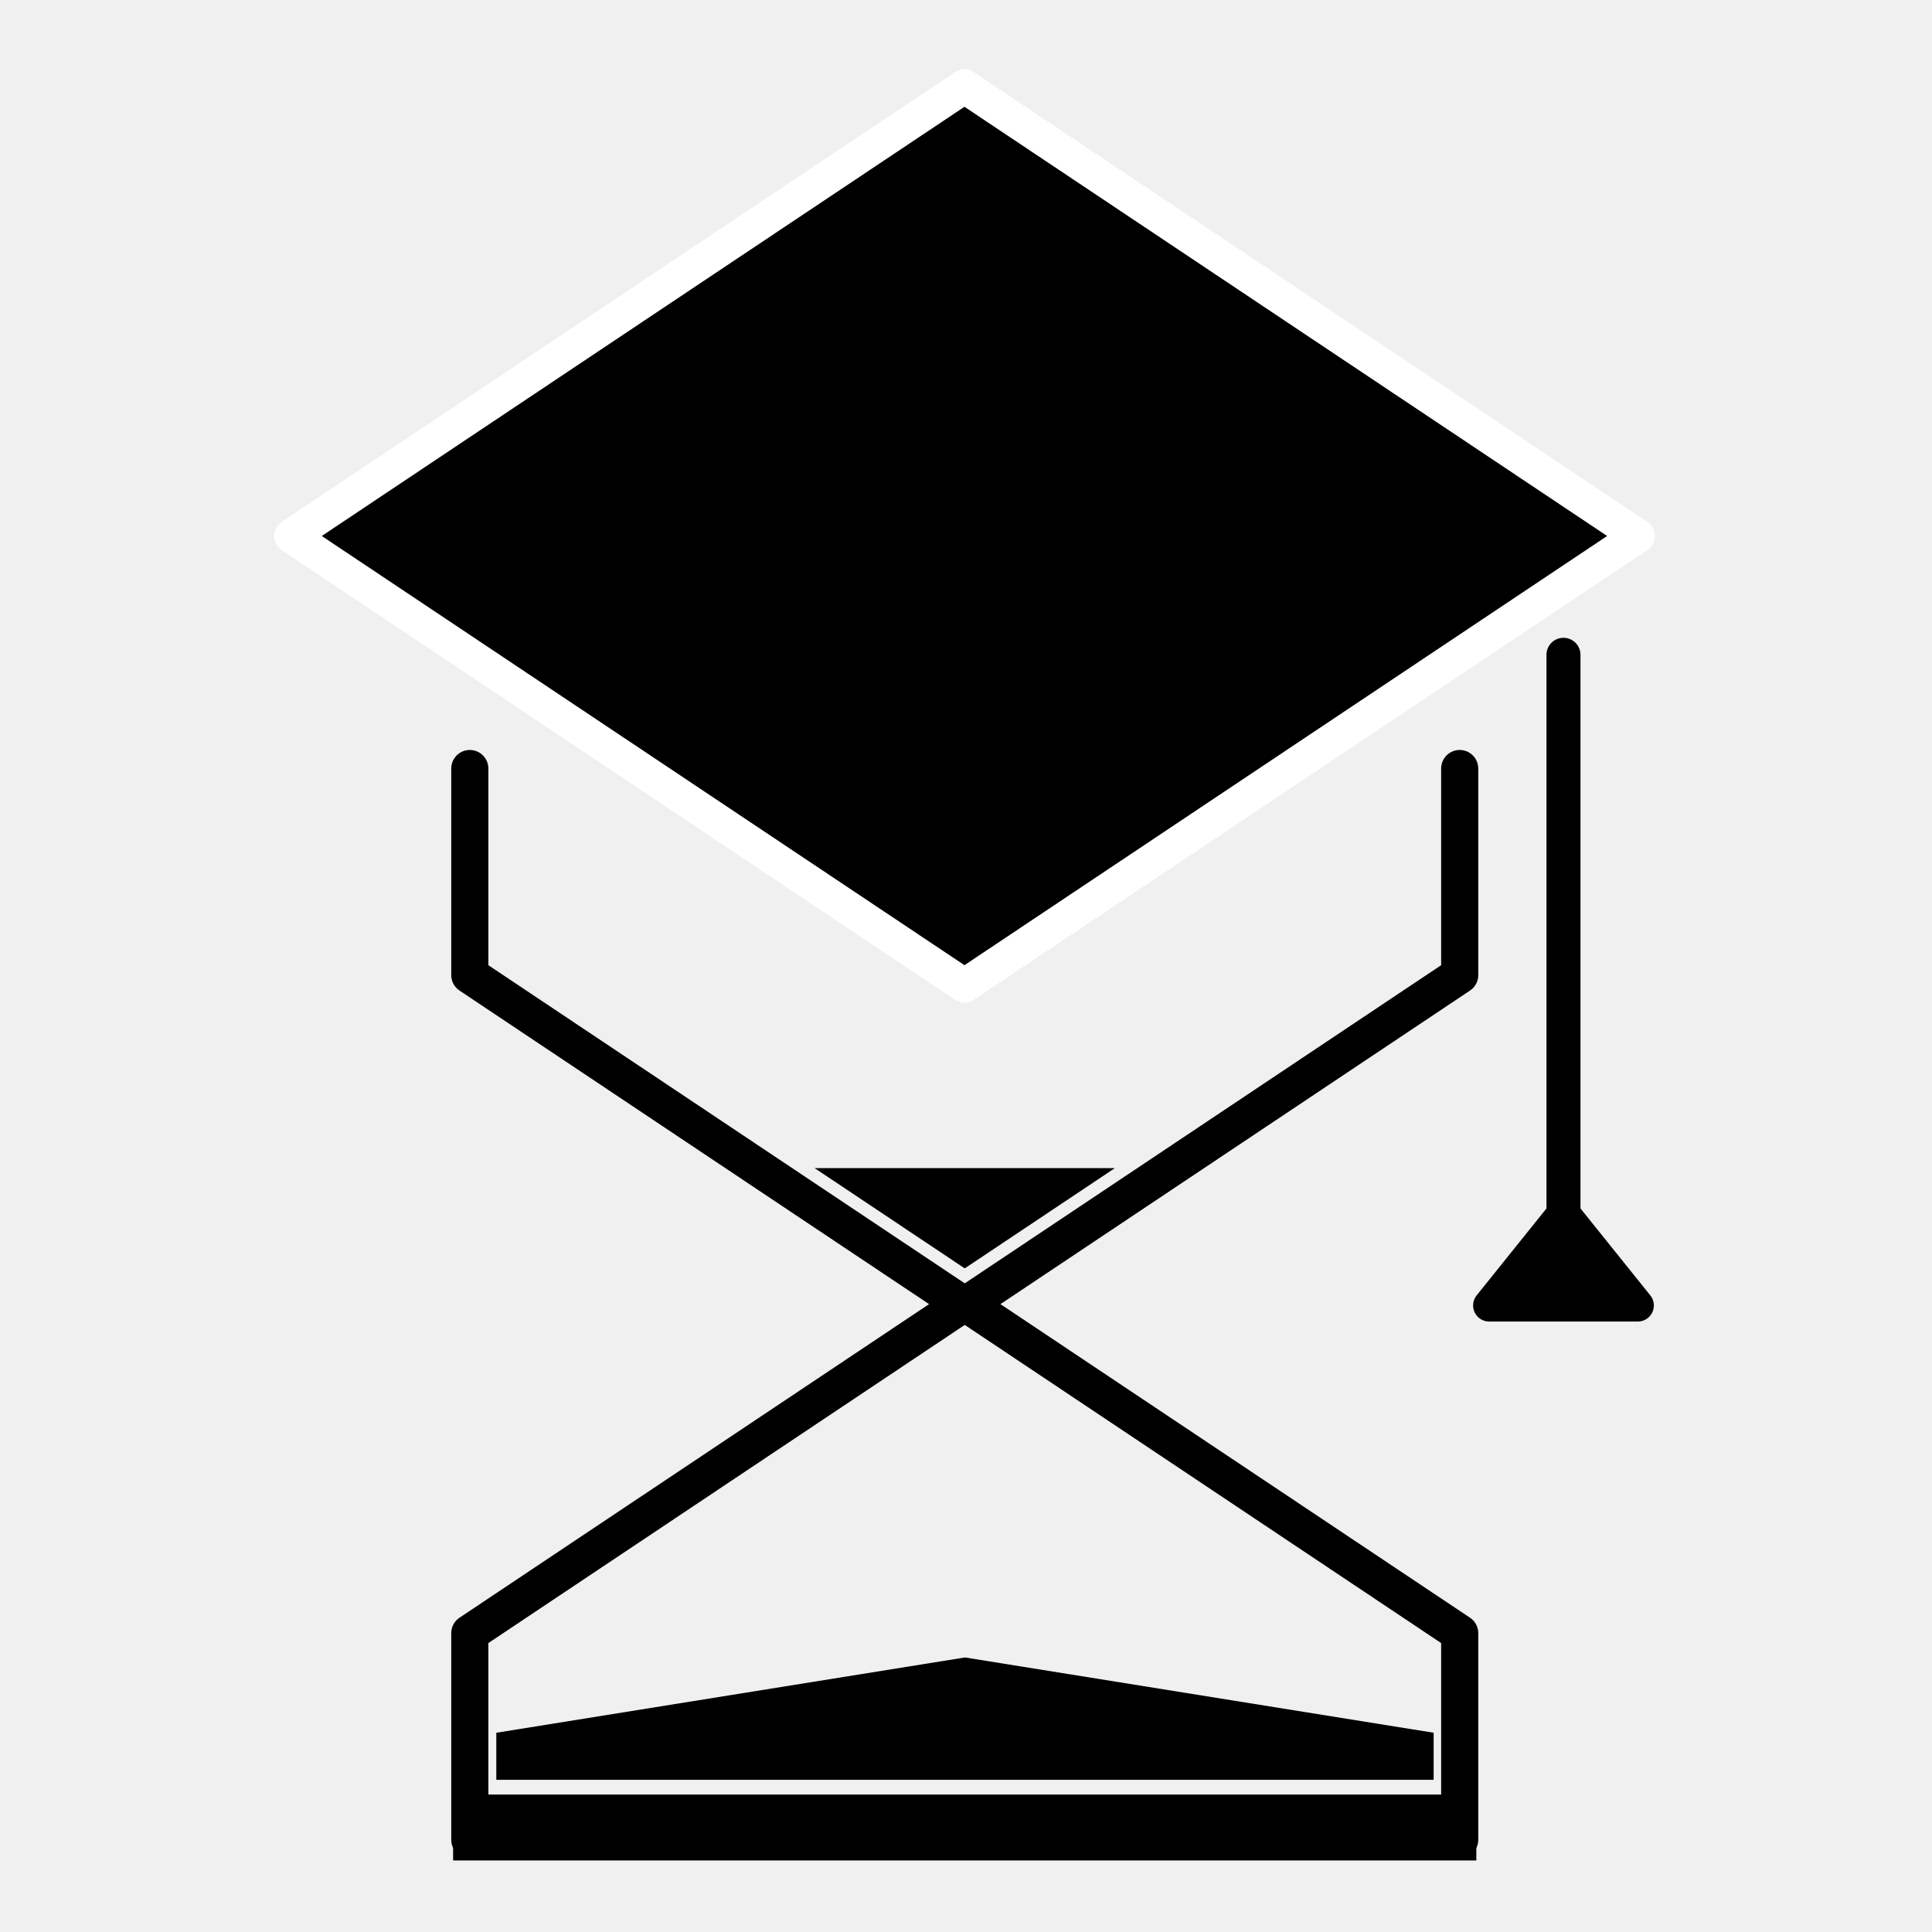
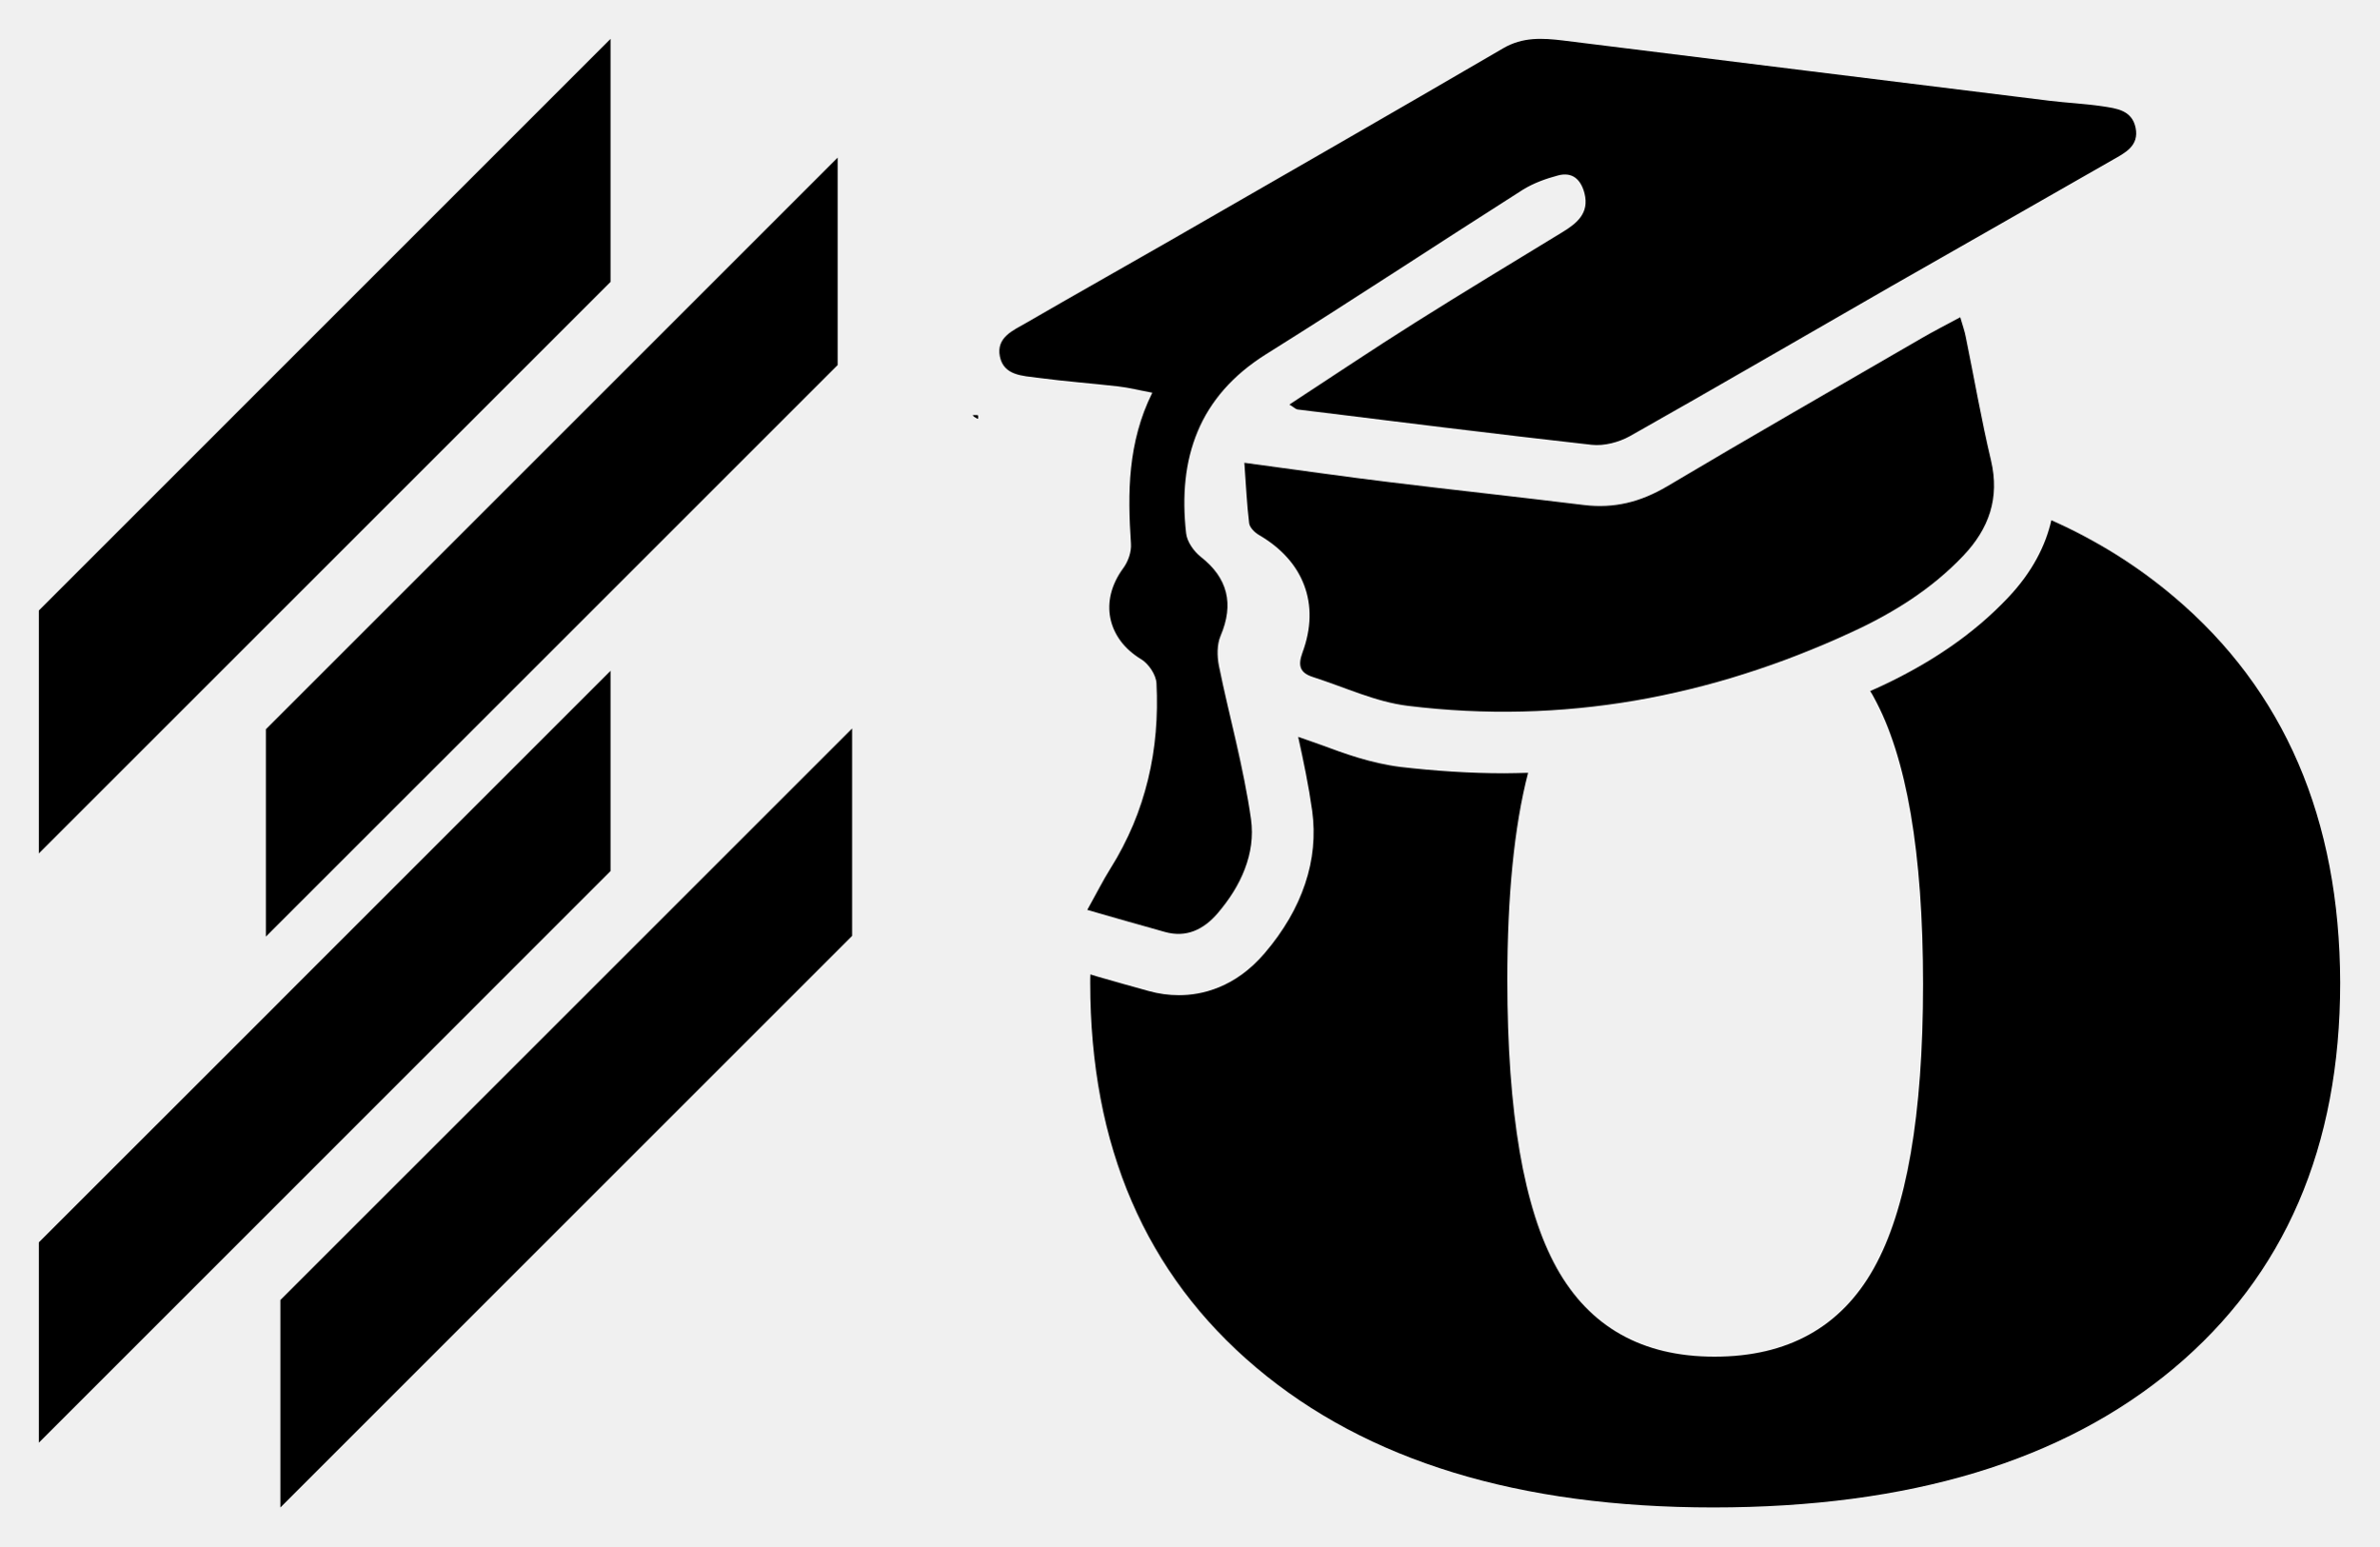
- <svg xmlns="http://www.w3.org/2000/svg" version="1.1" id="svg2" width="270" height="270" viewBox="0 0 270 270">
-   <defs id="defs6">
-     <rect x="1575.095" y="-275.017" width="2987.68" height="825.05" id="rect24373" />
-   </defs>
-   <g id="g8" transform="matrix(1.333333,0,0,-1.333333,-58.0712,1525.561)">
-     <path d="m 144.642,1135.122 -70.572,-47.13 70.572,-47.129 70.572,47.129 -70.572,47.13" style="fill:#2d5288;fill-opacity:1;fill-rule:nonzero;stroke:none;stroke-width:0.026" id="path14" />
-     <path d="m 144.642,1135.122 -70.572,-47.13 70.572,-47.129 70.572,47.129 z" style="fill:#000000;fill-opacity:1;stroke:#ffffff;stroke-width:3.565;stroke-linecap:round;stroke-linejoin:round;stroke-miterlimit:10;stroke-dasharray:none;stroke-opacity:1" id="path16" />
-     <path d="m 196.55,1063.619 v -21.654 l -51.847,-34.624 h -0.061 l -51.847,34.624 v 21.654" style="fill:none;stroke:#000000;stroke-width:3.89;stroke-linecap:round;stroke-linejoin:round;stroke-miterlimit:10;stroke-dasharray:none;stroke-opacity:1" id="path18" />
-     <path d="m 207.427,1017.036 v 58.503" style="fill:#000000;stroke:#000000;stroke-width:3.565;stroke-linecap:round;stroke-linejoin:round;stroke-miterlimit:10;stroke-dasharray:none;stroke-opacity:1" id="path22" />
-     <path d="m 199.641,1007.341 7.786,9.695 7.786,-9.695 z" style="fill:#000000;fill-opacity:1;stroke:#000000;stroke-width:3.372;stroke-linecap:round;stroke-linejoin:round;stroke-miterlimit:10;stroke-dasharray:none;stroke-opacity:1" id="path24" />
-     <path d="m 196.55,951.341 v 21.654 l -51.847,34.624 h -0.061 L 92.794,972.995 v -21.654" style="fill:none;stroke:#000000;stroke-width:3.89;stroke-linecap:round;stroke-linejoin:round;stroke-miterlimit:10;stroke-dasharray:none;stroke-opacity:1" id="path295" />
-     <rect style="fill:#000000;fill-opacity:1;fill-rule:evenodd;stroke-width:0.141" id="rect319" width="107.246" height="6.908" x="91.047" y="-956.078" transform="scale(1,-1)" />
-     <path id="path18492" style="fill:#000000;fill-opacity:1;stroke:none;stroke-width:3.89;stroke-linecap:round;stroke-linejoin:round;stroke-miterlimit:10;stroke-dasharray:none;stroke-opacity:1" d="m 128.935,1021.737 15.706,-10.489 h 0.061 l 15.707,10.489 z" />
-     <path d="m 193.819,957.623 v 4.933 l -49.094,7.887 h -0.057 L 95.574,962.555 v -4.933" style="fill:#000000;fill-opacity:1;stroke:none;stroke-width:1.807;stroke-linecap:round;stroke-linejoin:round;stroke-miterlimit:10;stroke-dasharray:none;stroke-opacity:1" id="path18671" />
+ <svg xmlns="http://www.w3.org/2000/svg" version="1.1" id="Layer_1" x="0px" y="0px" viewBox="0 0 306.063 198.976" xml:space="preserve" width="306.063" height="198.976">
+   <defs id="defs1320">
+ 	
+ 	
+ 	
+ 
+ 		
+ 		
+ 		
+ 		
+ 		
+ 		
+ 	</defs>
+   <style type="text/css" id="style1277">
+ 	.st0{fill:#326CE5;}
+ 	.st1{fill:#070707;}
+ </style>
+   <g id="g1301" transform="matrix(1.064776,0,0,1.064776,-76.09331,-268.7964)" style="fill:#000000">
+     <polygon class="st0" points="76.16,326.22 76.16,355.58 145.23,286.51 145.23,257.14 " id="polygon1293" style="fill:#000000" />
+     <polygon class="st0" points="76.16,426.79 105.34,397.61 145.23,357.71 145.23,333.51 105.34,373.4 105.34,373.41 76.16,402.58 " id="polygon1295" style="fill:#000000" />
+     <polygon class="st1" points="172.67,271.49 143.48,300.68 103.59,340.57 103.59,365.62 103.59,365.63 143.48,325.75 172.67,296.56 " id="polygon1297" style="fill:#000000" />
+     <polygon class="st1" points="174.42,340.48 145.23,369.67 105.34,409.55 105.34,434.62 174.42,365.54 " id="polygon1299" style="fill:#000000" />
+   </g>
+   <g id="g2233" transform="translate(-71.16,-260.8207)" style="fill:#000000">
+     <path class="st0" d="m 350.83,337.608 c -4.666,-3.954 -9.906,-7.237 -15.758,-9.847 -0.732,3.223 -2.432,6.663 -5.615,10.005 -4.35,4.587 -9.827,8.383 -16.806,11.586 -0.297,0.138 -0.613,0.257 -0.89,0.395 0.158,0.237 0.316,0.494 0.455,0.771 4.231,7.672 6.347,19.99 6.347,36.954 0,16.866 -2.116,29.045 -6.347,36.578 -4.231,7.553 -11.092,11.349 -20.484,11.349 -9.293,0 -16.075,-3.816 -20.306,-11.428 -4.231,-7.612 -6.347,-19.97 -6.347,-37.053 0,-10.796 0.87,-19.673 2.669,-26.653 -1.028,0.02 -2.056,0.059 -3.084,0.059 -4.389,0 -8.897,-0.297 -13.326,-0.811 -3.796,-0.475 -7.276,-1.74 -10.301,-2.867 -0.969,-0.336 -1.918,-0.692 -2.867,-1.008 0.692,3.104 1.345,6.268 1.799,9.51 0.87,6.327 -1.246,12.634 -6.11,18.329 -3.816,4.468 -8.107,5.398 -11.033,5.398 -1.285,0 -2.61,-0.178 -3.895,-0.534 -2.135,-0.573 -4.231,-1.186 -6.525,-1.839 l -0.969,-0.297 c -0.02,0.336 -0.02,0.712 -0.02,1.087 0,20.998 7.118,37.488 21.334,49.49 14.256,12.041 33.85,18.012 58.822,18.012 25.229,0 44.982,-5.951 59.257,-17.914 14.256,-11.962 21.393,-28.472 21.393,-49.608 -0.059,-21.077 -7.177,-37.646 -21.393,-49.668 z" id="path1281" style="stroke-width:1.977;fill:#000000" />
+     <g id="g1313" transform="matrix(1.97721,0,0,1.97721,-393.55,-314.6145)" style="fill:#000000">
+       <path d="m 298.65,318.07 v 0.21 c -0.11,-0.07 -0.23,-0.13 -0.32,-0.21 z" id="path1303" style="fill:#000000" />
+       <path d="m 298.33,318.07 h 0.32 v 0.22 c -0.11,-0.07 -0.22,-0.14 -0.32,-0.22 z" id="path1305" style="fill:#000000" />
+       <path d="m 298.33,318.07 h 0.32 v 0.21 c -0.1,-0.06 -0.22,-0.13 -0.32,-0.21 z" id="path1307" style="fill:#000000" />
+       <path d="m 318.93,317.36 c 2.79,-1.82 5.46,-3.62 8.18,-5.33 3.17,-2 6.38,-3.93 9.57,-5.88 0.95,-0.58 1.78,-1.23 1.45,-2.54 -0.23,-0.89 -0.78,-1.41 -1.72,-1.16 -0.79,0.21 -1.6,0.5 -2.29,0.93 -5.58,3.55 -11.09,7.19 -16.7,10.7 -4.39,2.75 -5.76,6.77 -5.21,11.66 0.06,0.55 0.5,1.18 0.95,1.53 1.76,1.38 2.18,3.07 1.29,5.15 -0.24,0.56 -0.23,1.31 -0.11,1.93 0.68,3.34 1.62,6.63 2.09,10 0.31,2.25 -0.66,4.36 -2.17,6.12 -0.91,1.06 -2.03,1.61 -3.45,1.21 -1.59,-0.44 -3.18,-0.9 -5.03,-1.43 0.59,-1.06 1.01,-1.9 1.51,-2.7 2.31,-3.69 3.21,-7.75 2.99,-12.05 -0.03,-0.55 -0.51,-1.27 -0.99,-1.56 -2.23,-1.34 -2.74,-3.81 -1.17,-5.93 0.32,-0.43 0.54,-1.07 0.5,-1.6 -0.22,-3.31 -0.22,-6.57 1.39,-9.82 -0.81,-0.15 -1.51,-0.33 -2.21,-0.41 -1.74,-0.2 -3.5,-0.33 -5.24,-0.56 -0.98,-0.13 -2.22,-0.14 -2.47,-1.39 -0.25,-1.26 0.9,-1.71 1.76,-2.21 3.12,-1.81 6.26,-3.57 9.39,-5.37 7.21,-4.15 14.43,-8.29 21.61,-12.48 1.27,-0.74 2.55,-0.66 3.89,-0.5 10.55,1.31 21.09,2.62 31.64,3.92 1.15,0.14 2.31,0.19 3.45,0.36 0.9,0.14 1.92,0.24 2.16,1.4 0.24,1.18 -0.69,1.63 -1.48,2.08 -4.81,2.76 -9.64,5.5 -14.45,8.25 -5.65,3.24 -11.29,6.53 -16.96,9.73 -0.72,0.4 -1.69,0.66 -2.5,0.57 -6.39,-0.71 -12.76,-1.52 -19.14,-2.3 -0.11,-0.01 -0.22,-0.13 -0.53,-0.32 z" id="path1309" style="fill:#000000" />
+       <path d="m 316,321.15 c 3.33,0.45 6.38,0.89 9.44,1.26 4.22,0.52 8.44,0.97 12.66,1.49 1.96,0.24 3.69,-0.2 5.4,-1.21 5.48,-3.26 11.01,-6.42 16.52,-9.62 0.79,-0.46 1.61,-0.88 2.56,-1.39 0.15,0.53 0.29,0.9 0.36,1.29 0.55,2.67 1.01,5.37 1.64,8.02 0.58,2.46 -0.13,4.45 -1.8,6.21 -2.07,2.18 -4.58,3.74 -7.28,4.98 -9.18,4.24 -18.8,6.03 -28.86,4.79 -2.11,-0.26 -4.13,-1.22 -6.19,-1.88 -0.81,-0.26 -0.99,-0.71 -0.67,-1.58 1.17,-3.16 0.08,-5.97 -2.83,-7.66 -0.28,-0.16 -0.61,-0.49 -0.64,-0.77 -0.15,-1.23 -0.2,-2.46 -0.31,-3.93 z" id="path1311" style="fill:#000000" />
+     </g>
  </g>
</svg>
